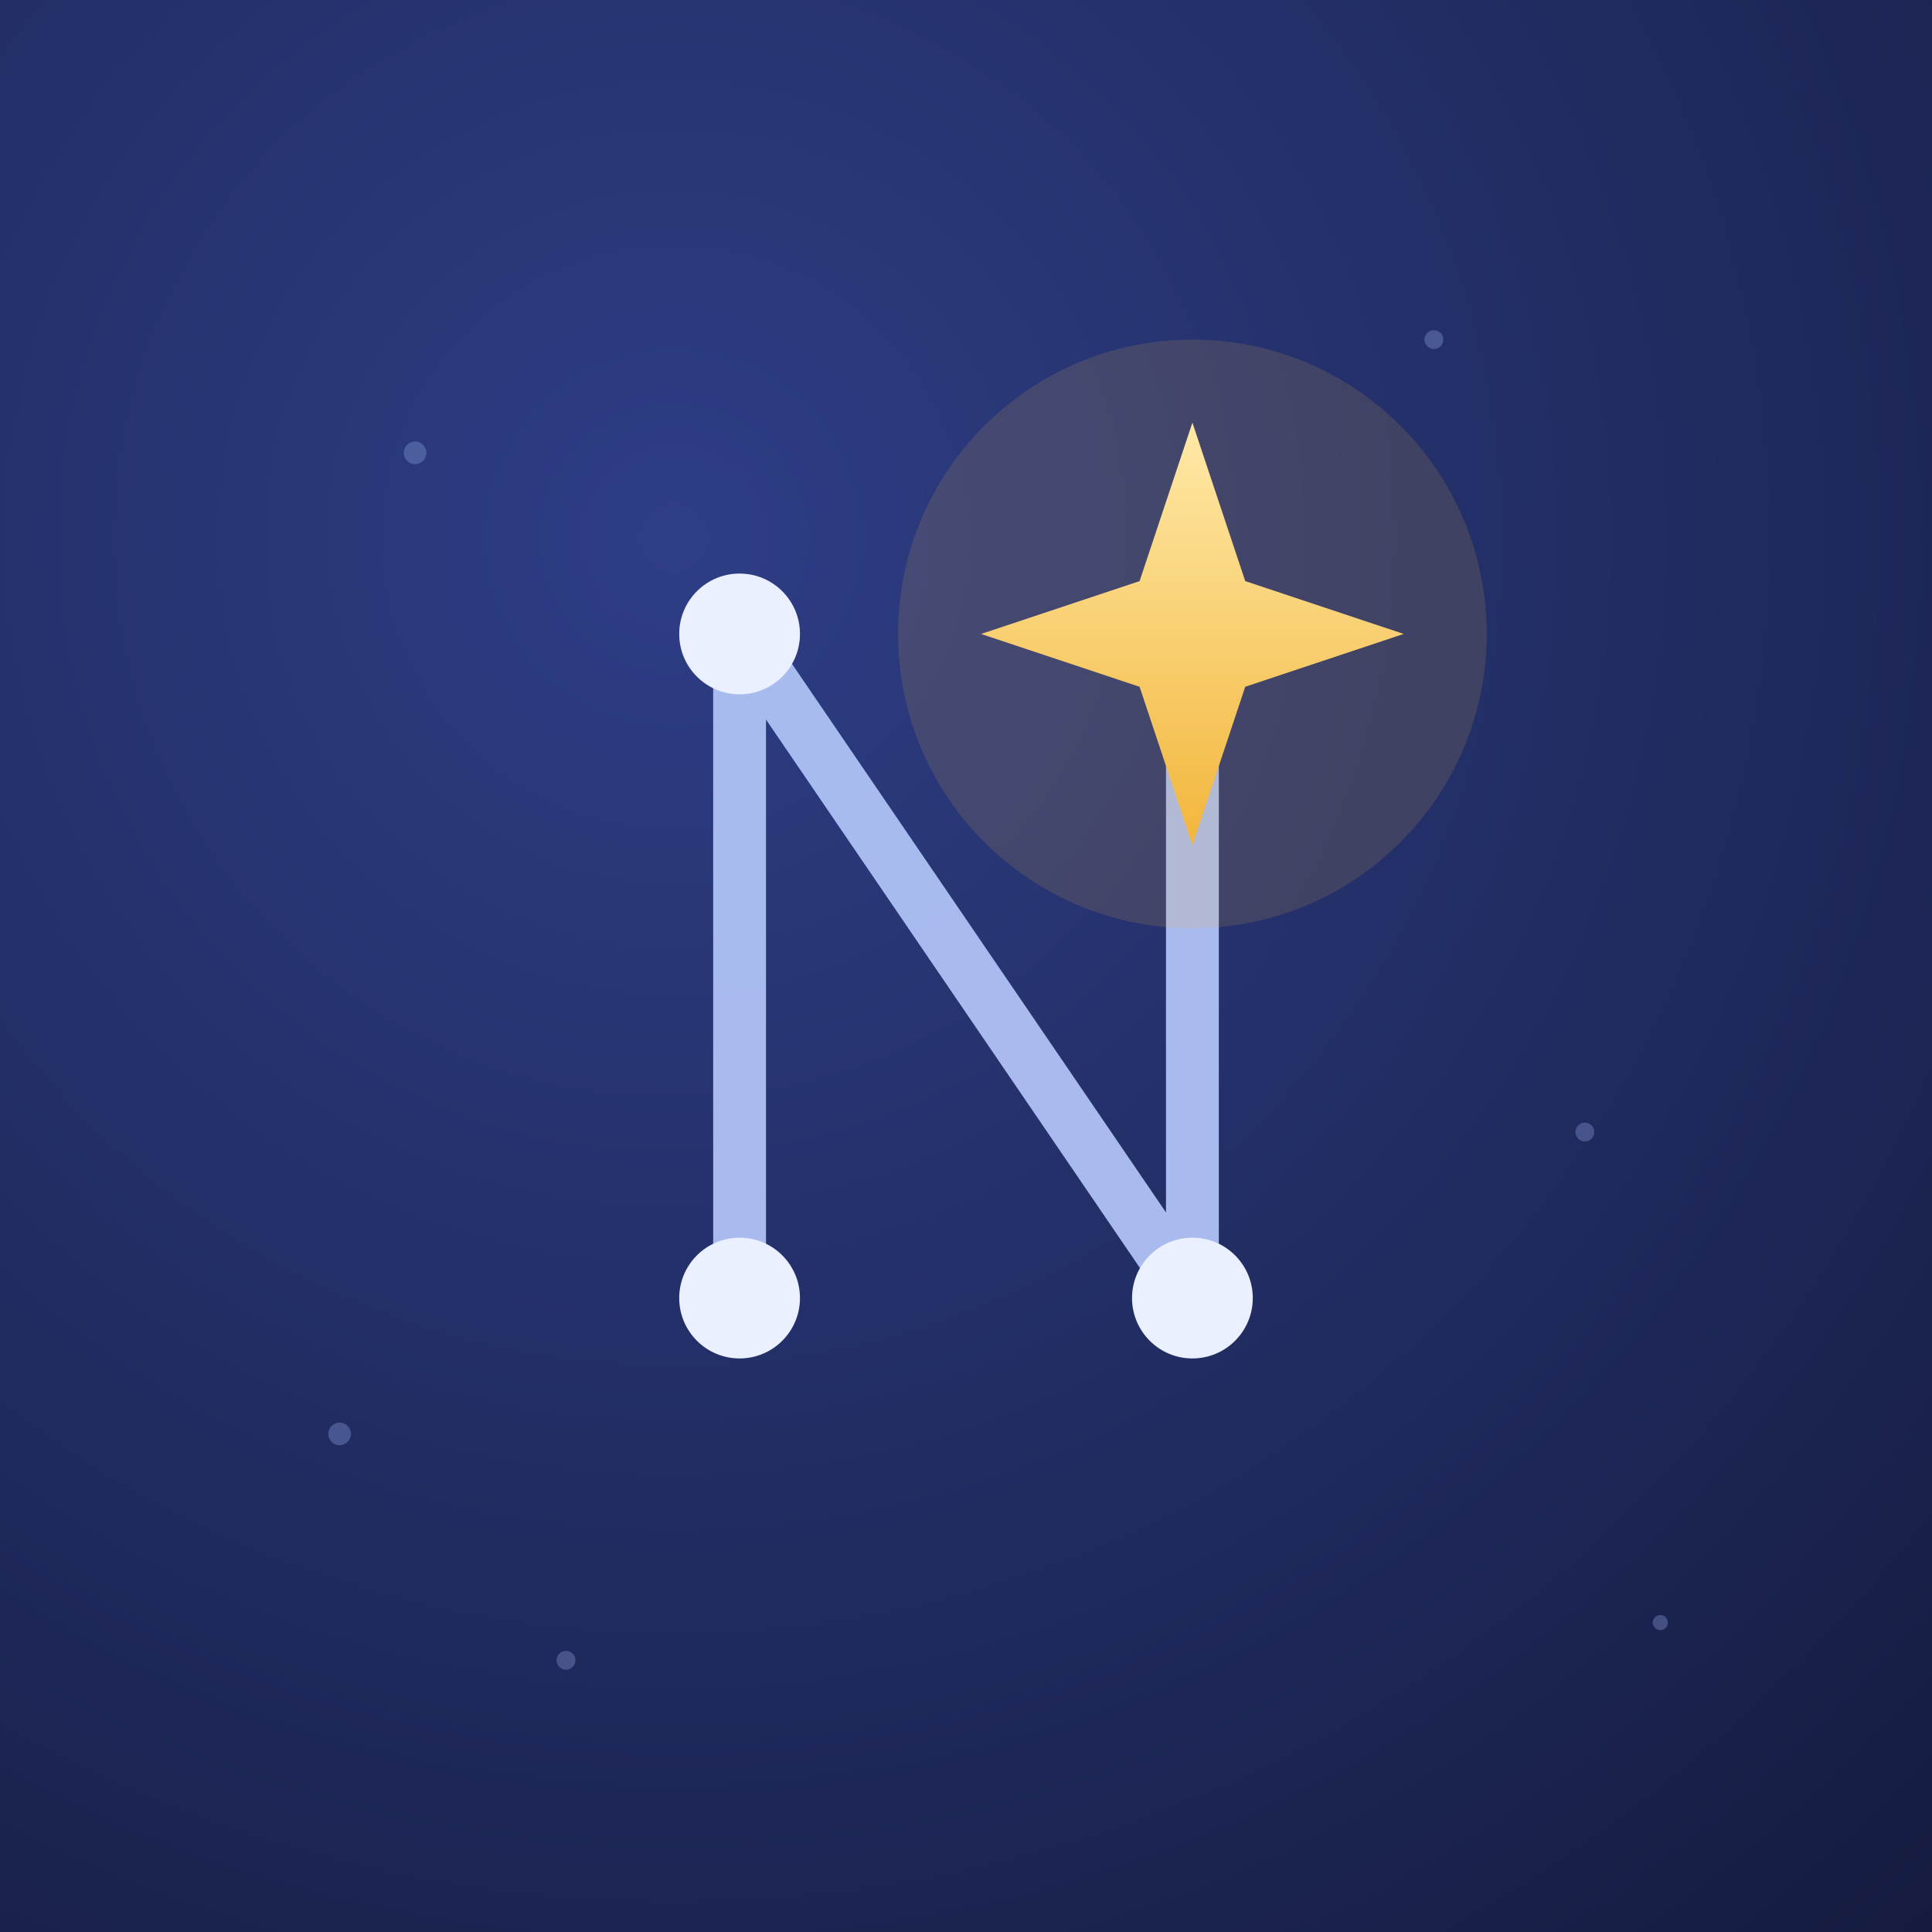
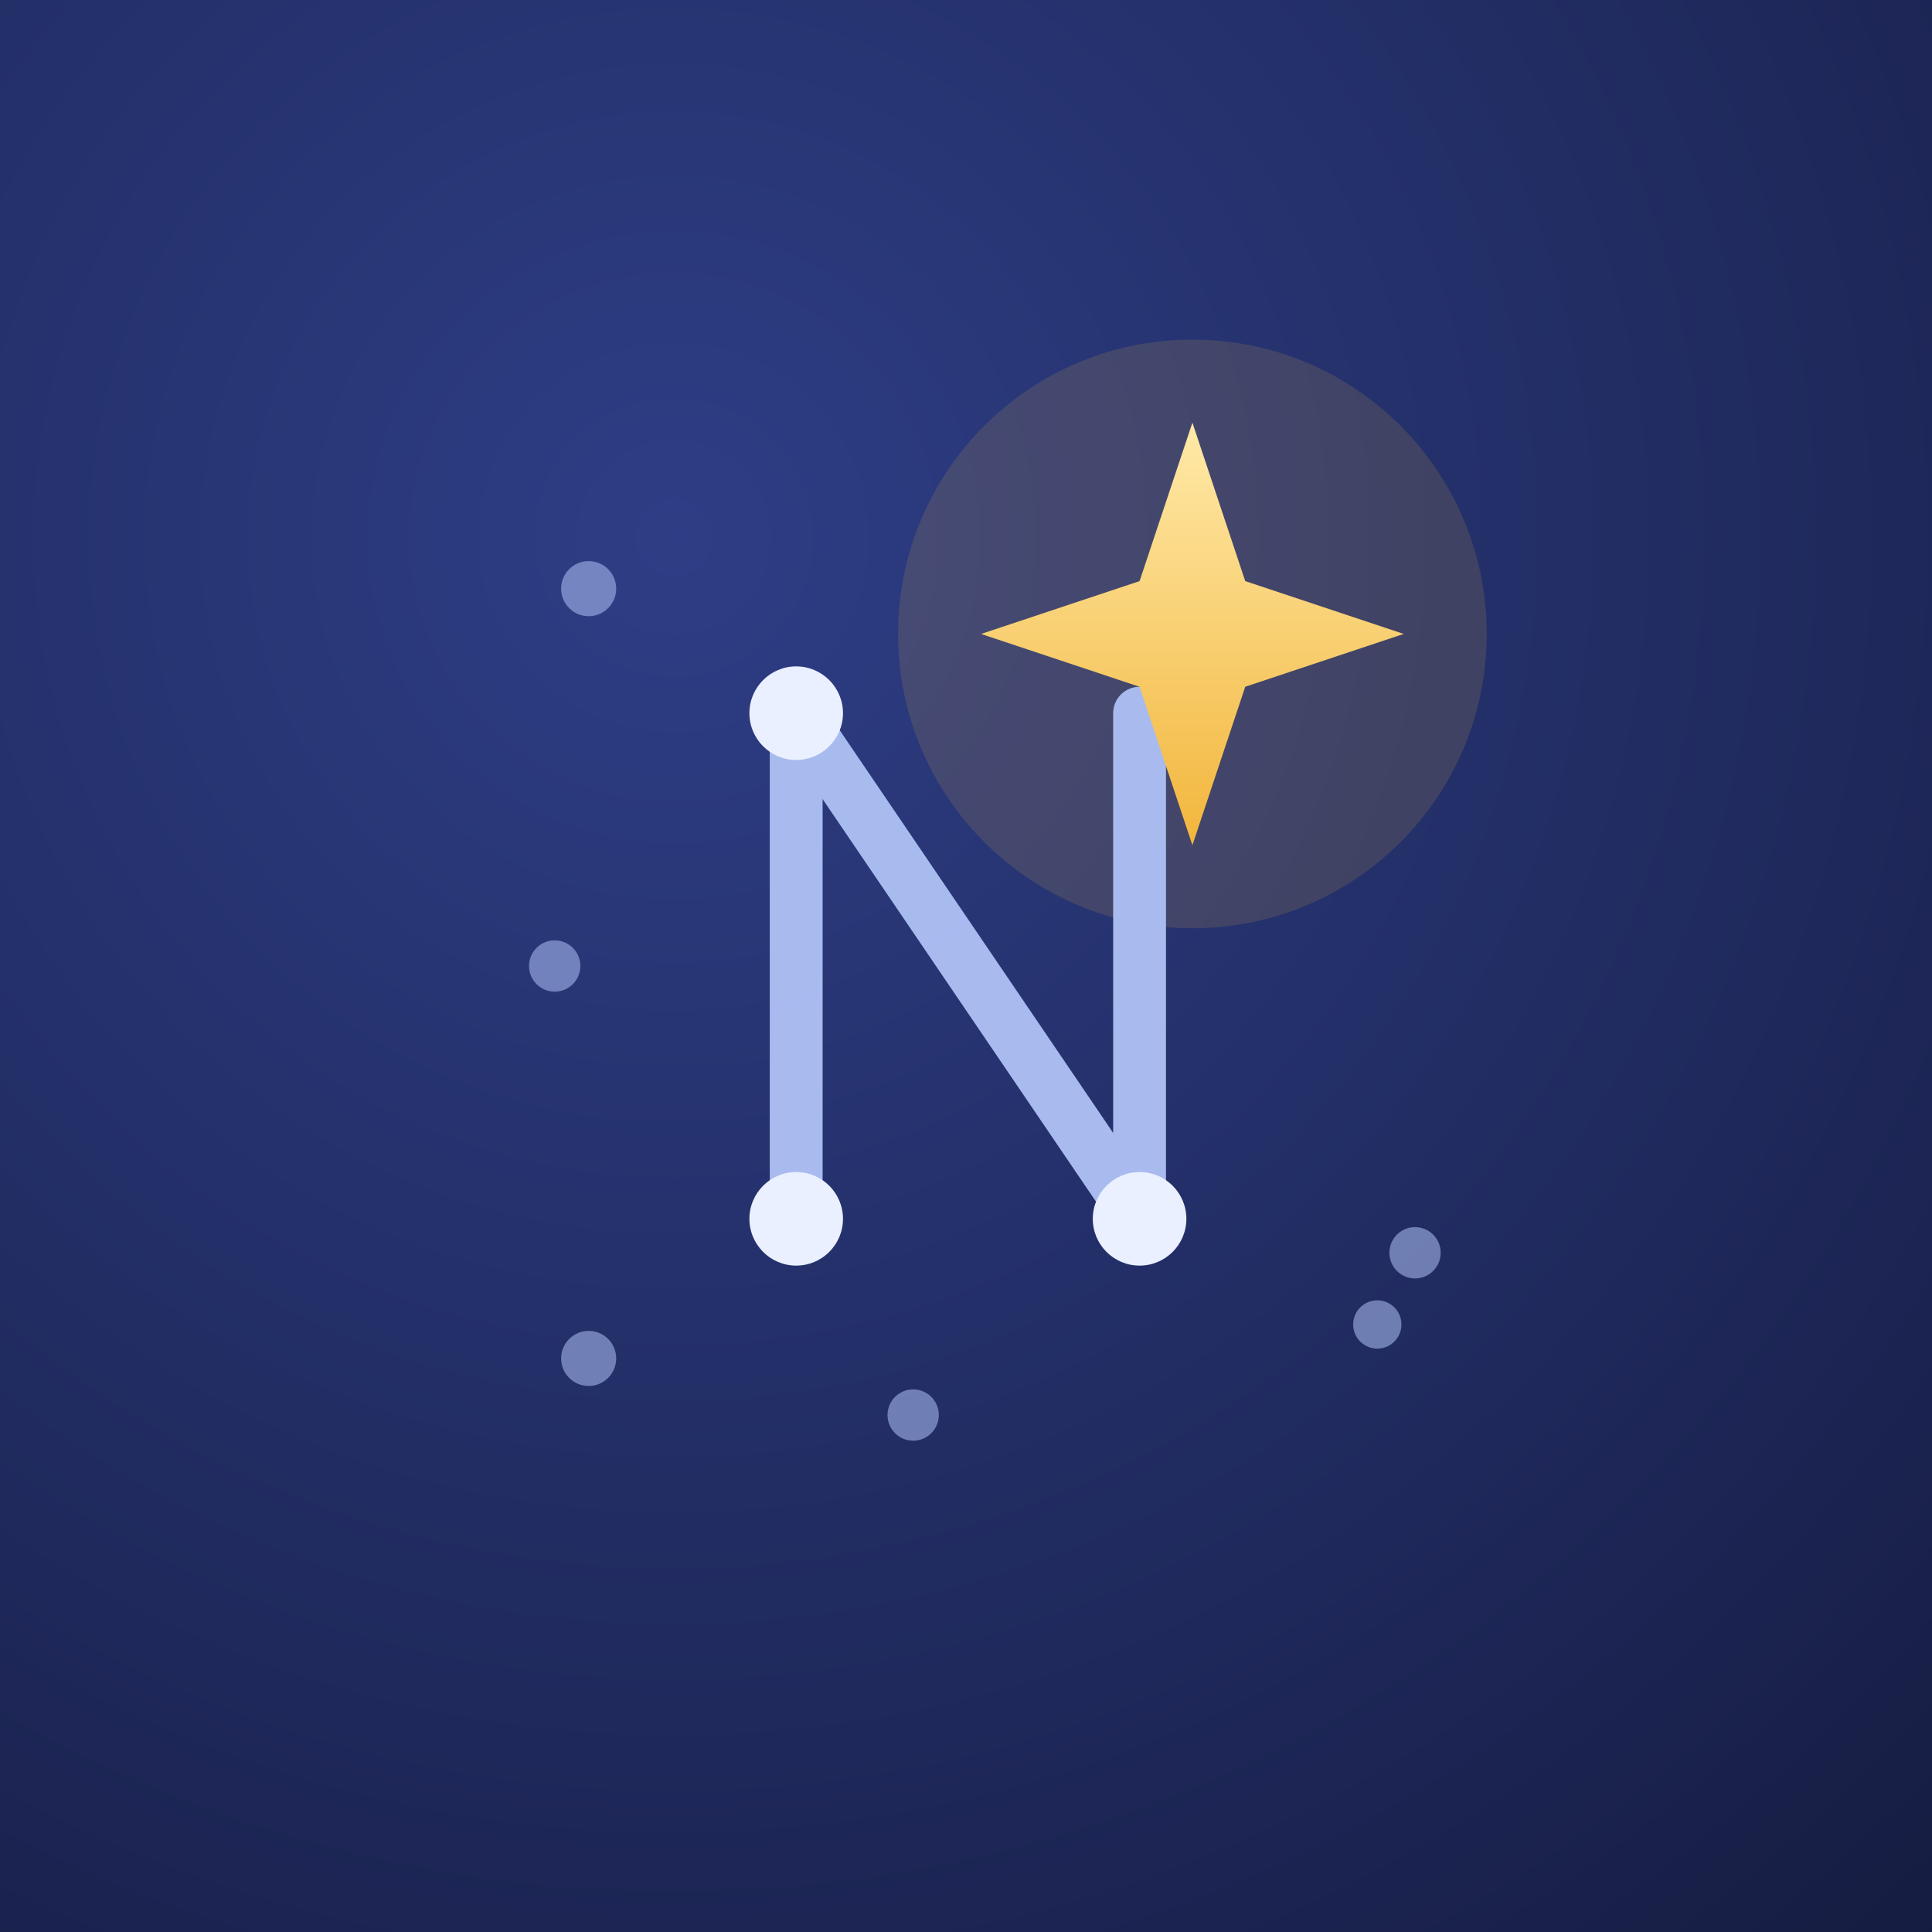
<svg xmlns="http://www.w3.org/2000/svg" width="512" height="512" viewBox="0 0 512 512">
  <defs>
-     <radialGradient id="bgC" cx="35%" cy="28%" r="125%">
+     <radialGradient id="bgC" cx="35%" cy="28%" r="130%">
      <stop offset="0%" stop-color="#2E3E86" />
      <stop offset="55%" stop-color="#1C2554" />
      <stop offset="100%" stop-color="#0D1128" />
    </radialGradient>
    <linearGradient id="goldC" x1="0" y1="0" x2="0" y2="1">
      <stop offset="0%" stop-color="#FFE9A8" />
      <stop offset="100%" stop-color="#F2B63C" />
    </linearGradient>
  </defs>
  <rect width="512" height="512" fill="url(#bgC)" />
-   <g fill="#8FA3E0" opacity="0.35">
-     <circle cx="110" cy="120" r="3" />
-     <circle cx="420" cy="300" r="2.5" />
-     <circle cx="90" cy="380" r="3" />
-     <circle cx="380" cy="90" r="2.5" />
-     <circle cx="150" cy="440" r="2.5" />
-     <circle cx="440" cy="430" r="2" />
+   <g fill="#AEC1F5" opacity="0.55">
+     <circle cx="156" cy="156" r="7.3" />
+     <circle cx="375" cy="332" r="6.8" />
+     <circle cx="156" cy="360" r="7.3" />
+     <circle cx="147" cy="256" r="6.8" />
+     <circle cx="242" cy="375" r="6.8" />
+     <circle cx="365" cy="351" r="6.4" />
  </g>
+   <circle cx="316" cy="168" r="78" fill="#F2B63C" opacity="0.14" />
  <g stroke="#AEC1F5" stroke-width="14" stroke-linecap="round" fill="none" opacity="0.95">
-     <path d="M196 168 L196 344" />
-     <path d="M196 168 L316 344" />
-     <path d="M316 168 L316 344" />
+     <path d="M211 189 L211 323" />
+     <path d="M211 189 L302 323" />
+     <path d="M302 189 L302 323" />
  </g>
  <g fill="#EAF0FF">
-     <circle cx="196" cy="168" r="16" />
-     <circle cx="196" cy="344" r="16" />
-     <circle cx="316" cy="344" r="16" />
+     <circle cx="211" cy="189" r="12.4" />
+     <circle cx="211" cy="323" r="12.4" />
+     <circle cx="302" cy="323" r="12.4" />
  </g>
-   <circle cx="316" cy="168" r="78" fill="#F2B63C" opacity="0.14" />
  <path d="M316 112 L330 154 L372 168 L330 182 L316 224 L302 182 L260 168 L302 154 Z" fill="url(#goldC)" />
</svg>
